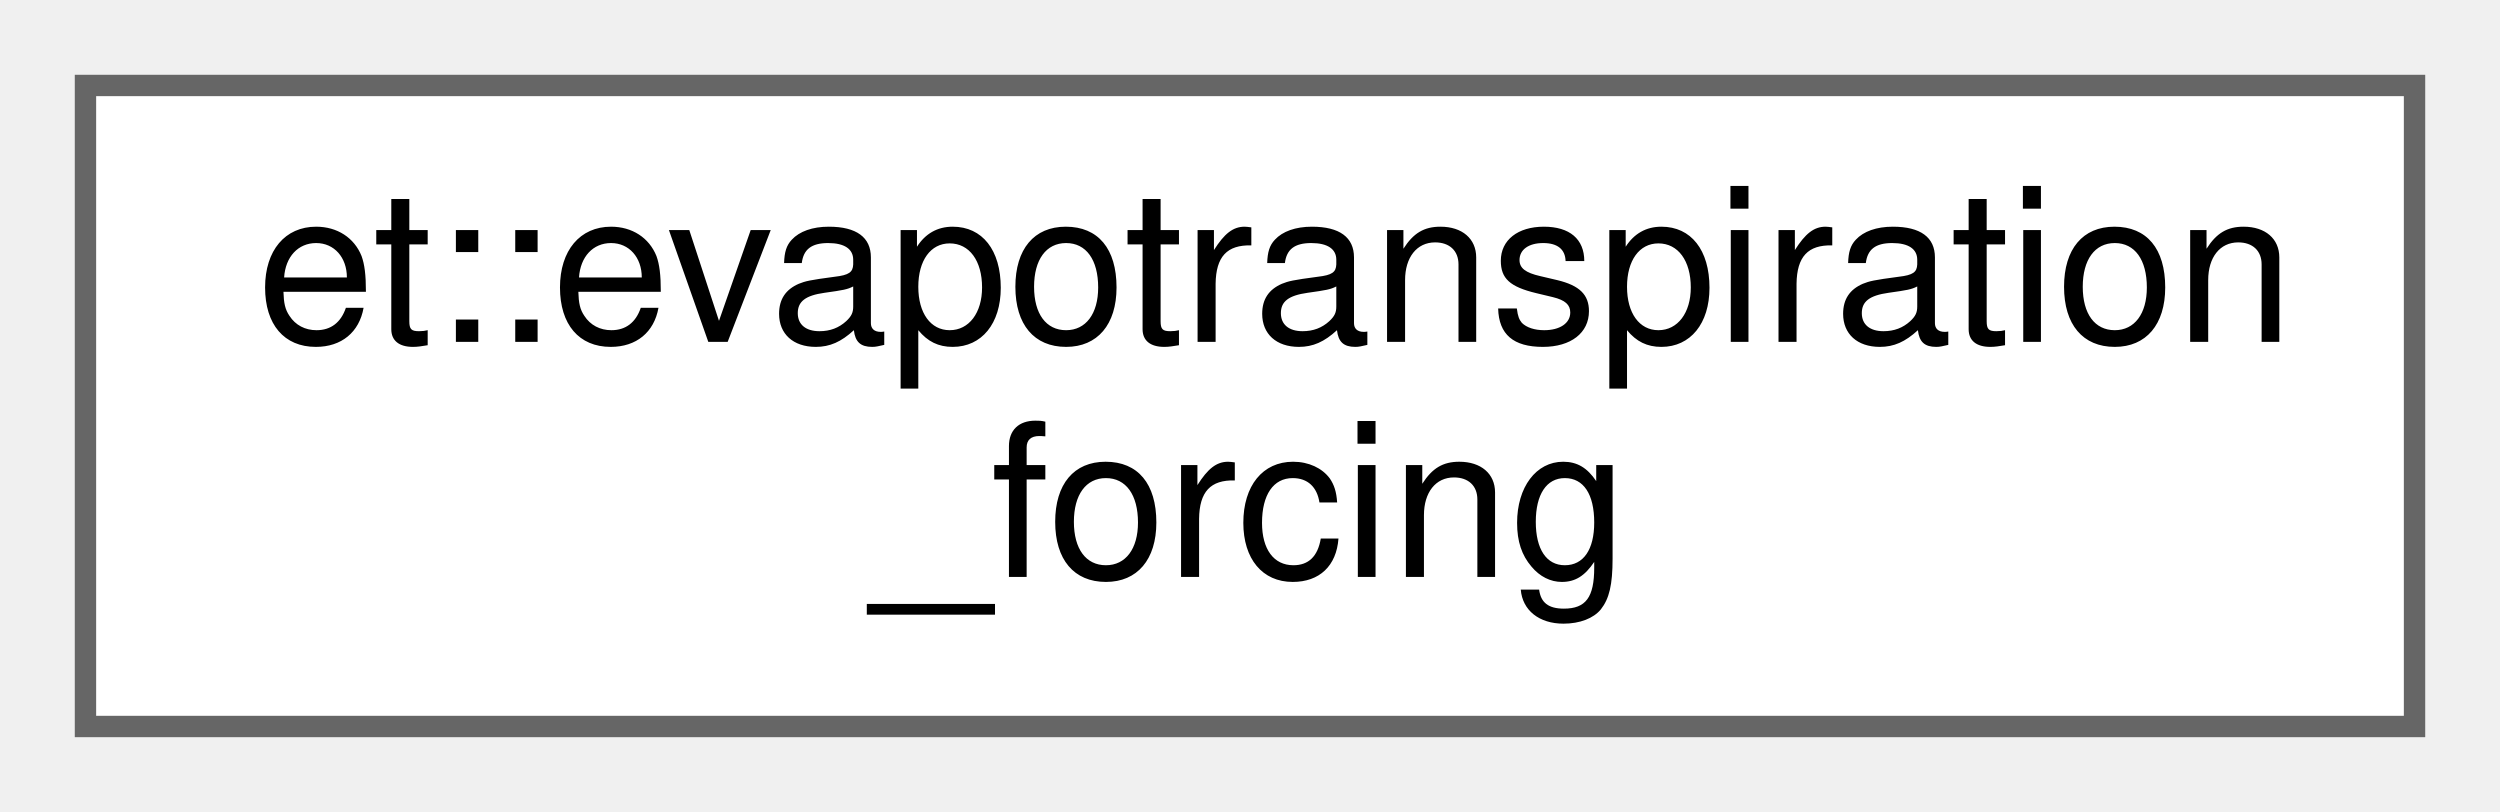
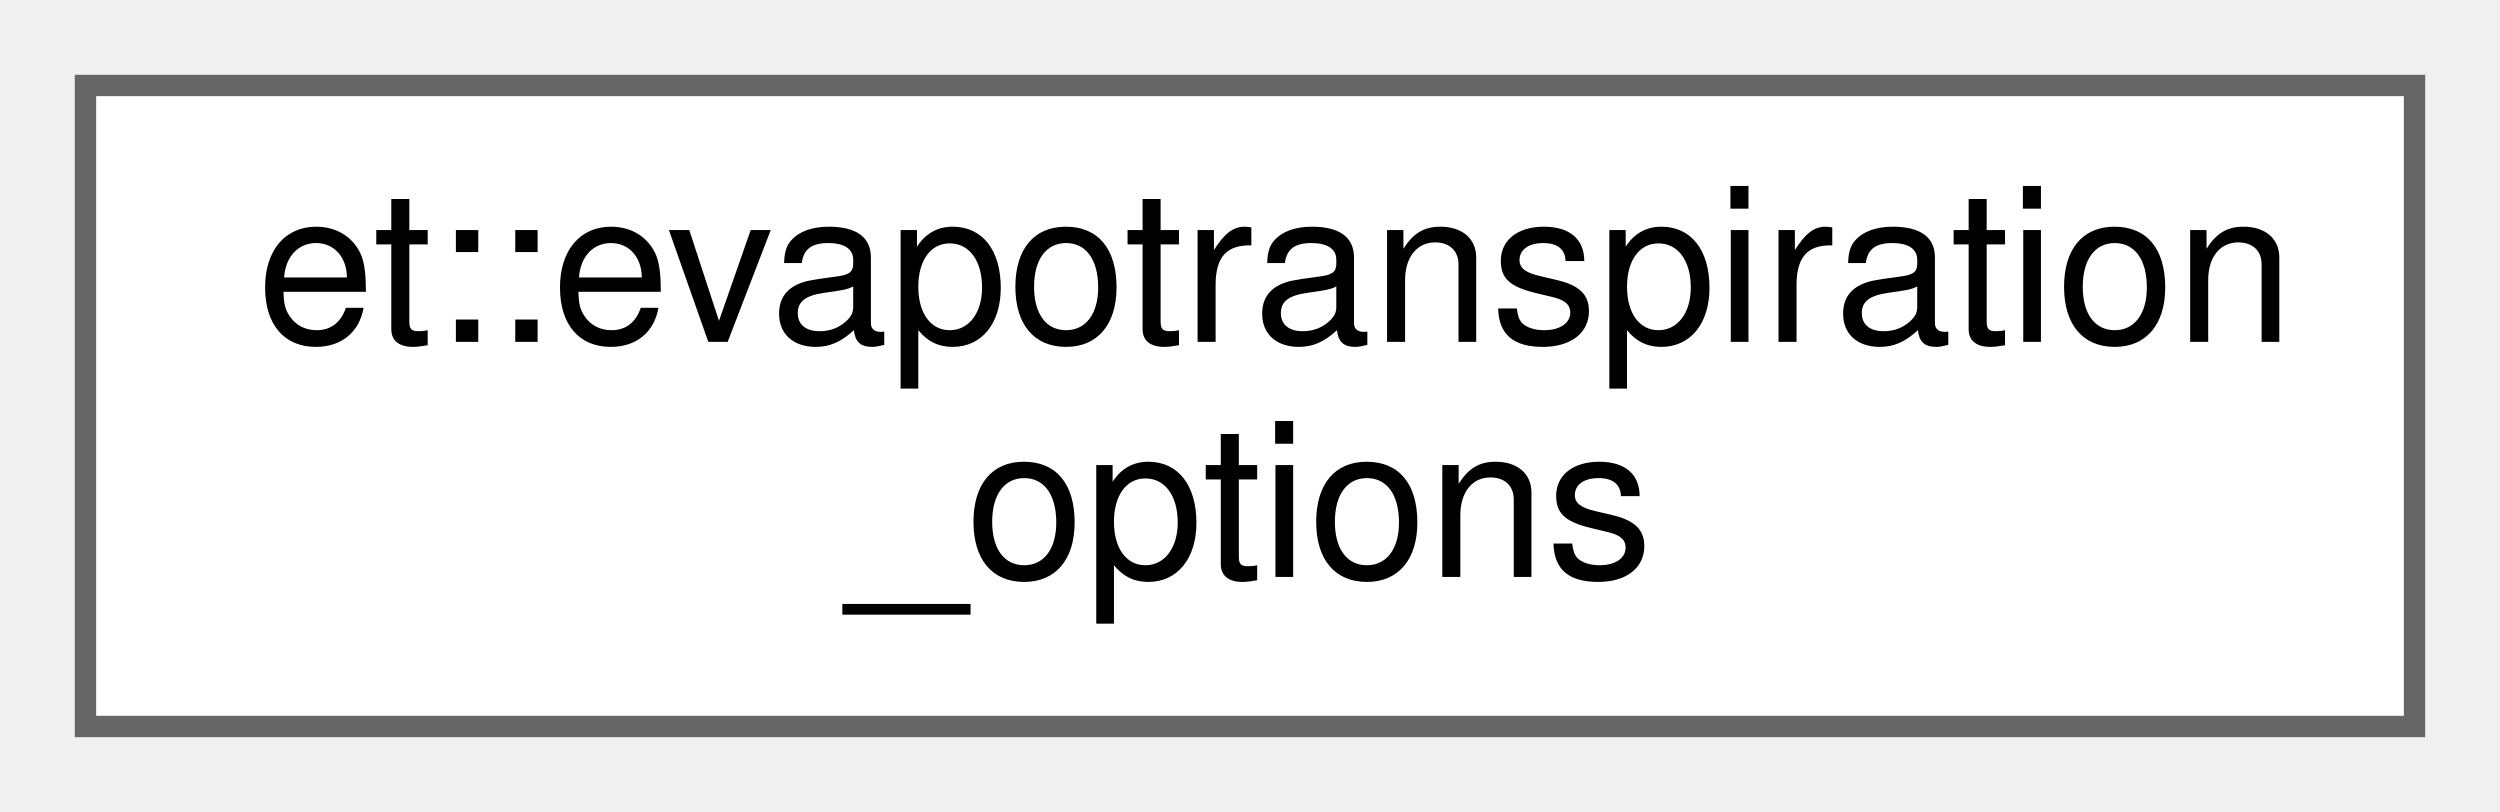
<svg xmlns="http://www.w3.org/2000/svg" xmlns:xlink="http://www.w3.org/1999/xlink" width="117pt" height="38pt" viewBox="0.00 0.00 117.00 38.00">
  <g id="graph0" class="graph" transform="scale(1 1) rotate(0) translate(4 34)">
    <g id="node1" class="node">
      <g id="a_node1">
-         <a xlink:href="structet_1_1evapotranspiration__forcing.html" target="_top" xlink:title=" ">
+         <a xlink:href="structet_1_1evapotranspiration__options.html" target="_top" xlink:title=" ">
          <polygon fill="white" stroke="#666666" points="109,-30 0,-30 0,0 109,0 109,-30" />
          <text text-anchor="start" x="8" y="-18" font-family="Helvetica,sans-Serif" font-size="10.00">et::evapotranspiration</text>
-           <text text-anchor="middle" x="54.5" y="-7" font-family="Helvetica,sans-Serif" font-size="10.00">_forcing</text>
+           <text text-anchor="middle" x="54.5" y="-7" font-family="Helvetica,sans-Serif" font-size="10.00">_options</text>
        </a>
      </g>
    </g>
  </g>
</svg>
